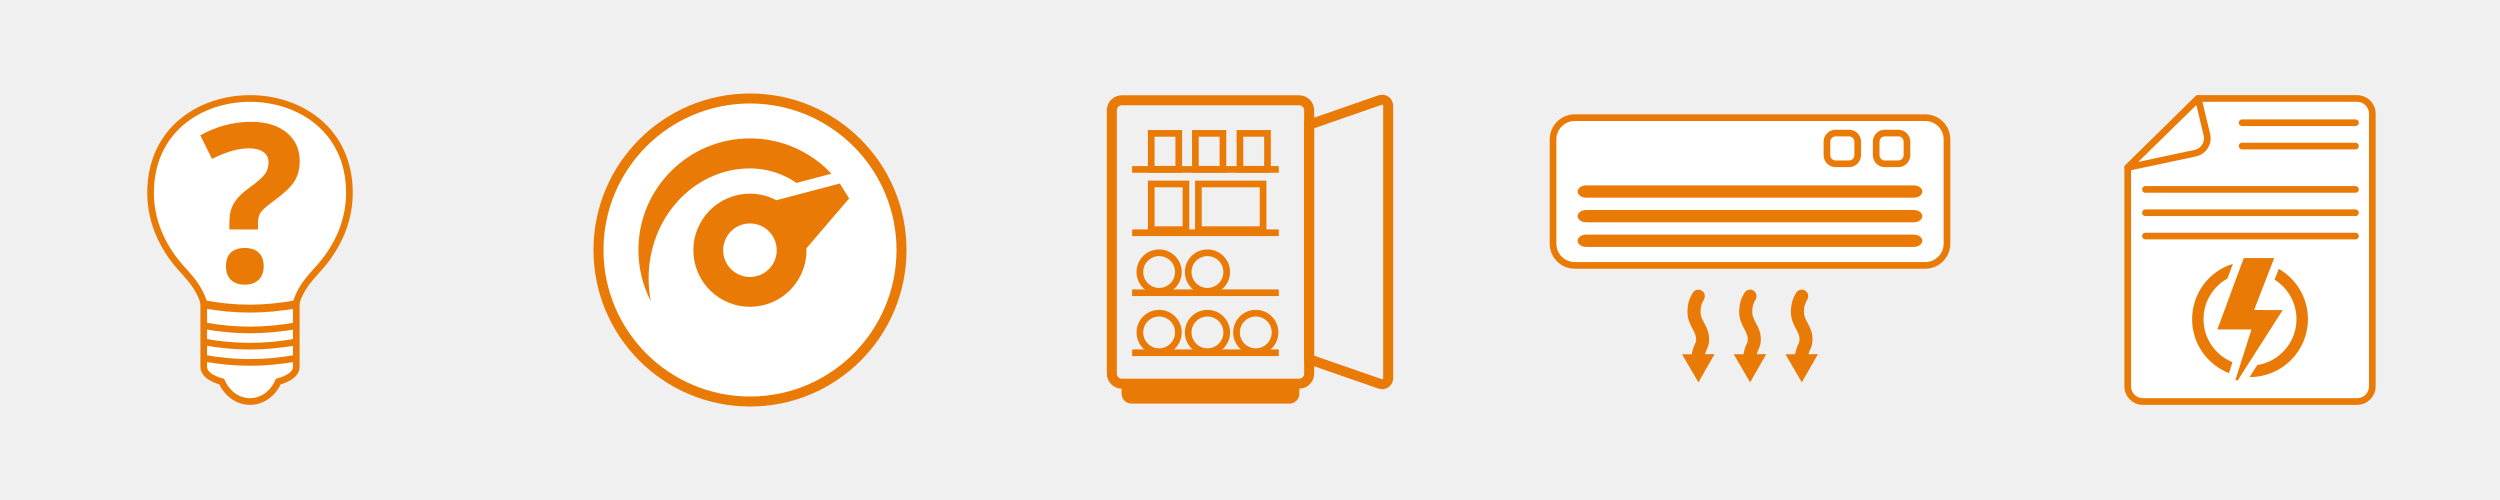
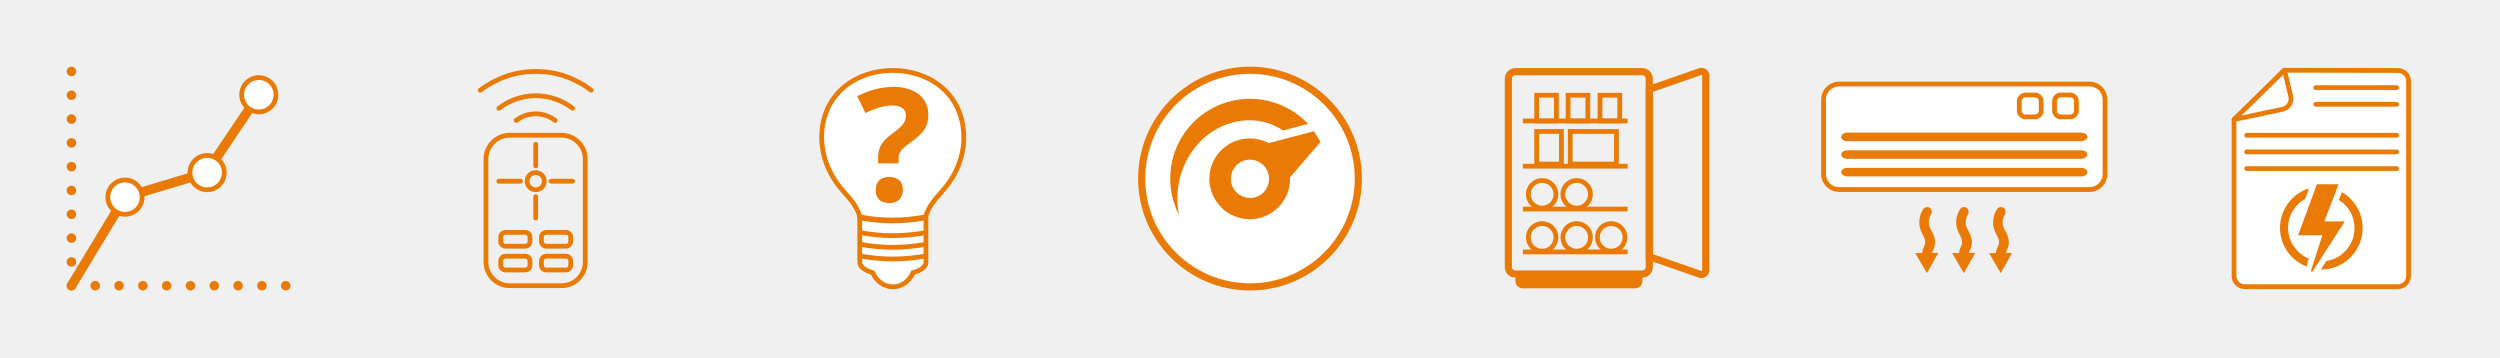
- <svg xmlns="http://www.w3.org/2000/svg" version="1.1" id="Layer_1" x="0px" y="0px" viewBox="0 0 750 150" style="enable-background:new 0 0 750 150;" xml:space="preserve">
+ <svg xmlns="http://www.w3.org/2000/svg" version="1.1" id="Layer_1" x="0px" y="0px" viewBox="-404 206 1050 150" style="enable-background:new -404 206 1050 150;" xml:space="preserve">
+   <style type="text/css">
+ 	.st0{fill:none;}
+ 	.st1{fill:#FFFFFF;stroke:#EA7A06;stroke-width:2;stroke-linecap:round;stroke-linejoin:round;stroke-miterlimit:10;}
+ 	.st2{fill:#EA7A06;}
+ 	.st3{fill:none;stroke:#EA7A06;stroke-width:2;stroke-linecap:round;stroke-linejoin:round;stroke-miterlimit:10;}
+ 	.st4{fill:#FFFFFF;stroke:#EA7A06;stroke-width:2;stroke-miterlimit:10;}
+ 	.st5{fill:none;stroke:#EA7A06;stroke-width:3;stroke-miterlimit:10;}
+ 	.st6{fill:#EA7A06;stroke:#EA7A06;stroke-width:2;stroke-miterlimit:10;}
+ 	.st7{fill:none;stroke:#EA7A06;stroke-width:2;stroke-miterlimit:10;}
+ 	.st8{opacity:0.2;fill:none;}
+ 	.st9{fill:#FFFFFF;stroke:#EA7A06;stroke-width:3;stroke-miterlimit:10;}
+ 	.st10{fill:none;stroke:#EA7A06;stroke-width:4;stroke-linecap:round;stroke-linejoin:round;}
+ 	.st11{fill:none;stroke:#EA7A06;stroke-width:4;stroke-linecap:round;stroke-linejoin:round;stroke-dasharray:0,10;}
+ 	.st12{fill:none;stroke:#EA7A06;stroke-width:4;stroke-linecap:round;stroke-linejoin:round;stroke-miterlimit:10;}
+ </style>
+   <rect x="496" y="206" class="st0" width="150" height="150" />
  <g>
-     <rect x="600" y="0" style="fill:none;" width="150" height="150" />
    <g>
      <g>
        <g>
-           <path style="fill:#FFFFFF;stroke:#EA7A06;stroke-width:2;stroke-linecap:round;stroke-linejoin:round;stroke-miterlimit:10;" d="      M659.372,29.545L638.313,50.31v65.599c0,2.51,2.035,4.545,4.545,4.545h64.291c2.51,0,4.545-2.035,4.545-4.545V34.091      c0-2.51-2.035-4.545-4.545-4.545H659.372z" />
+           <path class="st1" d="M555.4,235.5l-21.1,20.8v65.6c0,2.5,2,4.5,4.5,4.5h64.3c2.5,0,4.5-2,4.5-4.5v-81.8c0-2.5-2-4.5-4.5-4.5      L555.4,235.5L555.4,235.5z" />
        </g>
      </g>
    </g>
-     <path style="fill-rule:evenodd;clip-rule:evenodd;fill:#EA7A06;" d="M683.634,80.661c5.225,2.996,8.745,8.629,8.745,15.083   c0,9.596-7.779,17.375-17.375,17.375c-0.045,0-0.09-0.001-0.136-0.002l2.301-3.599c6.671-1.04,11.776-6.811,11.776-13.774   c0-4.992-2.624-9.371-6.568-11.833L683.634,80.661L683.634,80.661z M668.699,111.939c-6.479-2.524-11.07-8.823-11.07-16.195   c0-7.811,5.155-14.419,12.249-16.606l-1.631,4.409c-4.285,2.379-7.185,6.949-7.185,12.197c0,5.839,3.589,10.838,8.682,12.914   L668.699,111.939L668.699,111.939z M673.131,77.413l-7.923,21.417l10.237,0.005l-4.852,15.239h0.753L684.8,93.032l-8.562-0.034   l6.022-15.584H673.131z" />
-     <path style="fill:#FFFFFF;stroke:#EA7A06;stroke-width:2;stroke-linecap:round;stroke-linejoin:round;stroke-miterlimit:10;" d="   M662.072,40.443l-2.599-10.885l-21.168,20.708l20.293-4.322C661.096,45.412,662.666,42.927,662.072,40.443z" />
-     <line style="fill:none;stroke:#EA7A06;stroke-width:2;stroke-linecap:round;stroke-linejoin:round;stroke-miterlimit:10;" x1="672.636" y1="36.823" x2="706.636" y2="36.823" />
-     <line style="fill:none;stroke:#EA7A06;stroke-width:2;stroke-linecap:round;stroke-linejoin:round;stroke-miterlimit:10;" x1="672.636" y1="43.823" x2="706.636" y2="43.823" />
-     <line style="fill:none;stroke:#EA7A06;stroke-width:2;stroke-linecap:round;stroke-linejoin:round;stroke-miterlimit:10;" x1="643.636" y1="56.823" x2="706.636" y2="56.823" />
-     <line style="fill:none;stroke:#EA7A06;stroke-width:2;stroke-linecap:round;stroke-linejoin:round;stroke-miterlimit:10;" x1="643.636" y1="63.823" x2="706.636" y2="63.823" />
-     <line style="fill:none;stroke:#EA7A06;stroke-width:2;stroke-linecap:round;stroke-linejoin:round;stroke-miterlimit:10;" x1="643.636" y1="70.823" x2="706.636" y2="70.823" />
-     <rect x="450" y="0" style="fill:none;" width="150" height="150" />
+     <path class="st2" d="M579.6,286.7c5.2,3,8.7,8.6,8.7,15.1c0,9.6-7.8,17.4-17.4,17.4c0,0-0.1,0-0.1,0l2.3-3.6   c6.7-1,11.8-6.8,11.8-13.8c0-5-2.6-9.4-6.6-11.8L579.6,286.7L579.6,286.7z M564.7,317.9c-6.5-2.5-11.1-8.8-11.1-16.2   c0-7.8,5.2-14.4,12.2-16.6l-1.6,4.4c-4.3,2.4-7.2,6.9-7.2,12.2c0,5.8,3.6,10.8,8.7,12.9L564.7,317.9L564.7,317.9z M569.1,283.4   l-7.9,21.4l10.2,0l-4.9,15.2h0.8l13.5-21l-8.6,0l6-15.6L569.1,283.4L569.1,283.4z" />
+     <path class="st1" d="M558.1,246.4l-2.6-10.9l-21.2,20.7l20.3-4.3C557.1,251.4,558.7,248.9,558.1,246.4z" />
+     <line class="st3" x1="568.6" y1="242.8" x2="602.6" y2="242.8" />
+     <line class="st3" x1="568.6" y1="249.8" x2="602.6" y2="249.8" />
+     <line class="st3" x1="539.6" y1="262.8" x2="602.6" y2="262.8" />
+     <line class="st3" x1="539.6" y1="269.8" x2="602.6" y2="269.8" />
+     <line class="st3" x1="539.6" y1="276.8" x2="602.6" y2="276.8" />
+   </g>
+   <rect x="346" y="206" class="st0" width="150" height="150" />
+   <g>
    <g>
-       <path style="fill:#EA7A06;" d="M512.015,104.888c0.34-0.739,0.727-1.576,0.727-3.113c0-2.098-0.799-3.598-1.504-4.921    c-0.604-1.134-1.082-2.029-1.082-3.245c0-1.707,0.331-2.579,1.027-3.779c0.542-0.934,0.224-2.13-0.71-2.672    c-0.935-0.541-2.13-0.223-2.671,0.71c-0.961,1.655-1.555,3.194-1.555,5.741c0,2.191,0.854,3.794,1.54,5.082    c0.584,1.097,1.045,1.962,1.045,3.084c0,0.679-0.107,0.914-0.368,1.477c-0.3,0.65-0.685,1.504-0.927,3.021l-2.921,0.011    l4.905,8.418l4.838-8.457l-2.843,0.011C511.66,105.668,511.834,105.281,512.015,104.888z" />
-       <path style="fill:#EA7A06;" d="M527.526,104.888c0.34-0.739,0.727-1.576,0.727-3.113c0-2.098-0.799-3.598-1.504-4.921    c-0.604-1.134-1.082-2.029-1.082-3.245c0-1.71,0.331-2.58,1.027-3.776c0.543-0.934,0.226-2.13-0.706-2.673    c-0.934-0.542-2.13-0.226-2.672,0.706c-0.962,1.654-1.558,3.191-1.558,5.743c0,2.191,0.854,3.794,1.54,5.082    c0.584,1.097,1.045,1.962,1.045,3.084c0,0.679-0.107,0.914-0.368,1.477c-0.3,0.65-0.685,1.504-0.928,3.019l-2.921,0.013    l4.906,8.418l4.838-8.458l-2.843,0.011C527.17,105.666,527.345,105.281,527.526,104.888z" />
-       <path style="fill:#EA7A06;" d="M542.54,106.255c0.142-0.588,0.316-0.975,0.498-1.368c0.34-0.739,0.727-1.576,0.727-3.113    c0-2.098-0.799-3.598-1.504-4.921c-0.604-1.134-1.082-2.029-1.082-3.245c0-1.709,0.331-2.579,1.029-3.776    c0.543-0.934,0.226-2.13-0.706-2.673c-0.933-0.542-2.129-0.226-2.672,0.706c-0.963,1.655-1.559,3.192-1.559,5.743    c0,2.191,0.854,3.794,1.54,5.082c0.584,1.097,1.045,1.962,1.045,3.084c0,0.679-0.107,0.914-0.368,1.477    c-0.3,0.65-0.685,1.504-0.927,3.021l-2.921,0.011l4.905,8.418l4.838-8.457L542.54,106.255z" />
+       <path class="st2" d="M408,310.9c0.3-0.7,0.7-1.6,0.7-3.1c0-2.1-0.8-3.6-1.5-4.9c-0.6-1.1-1.1-2-1.1-3.2c0-1.7,0.3-2.6,1-3.8    c0.5-0.9,0.2-2.1-0.7-2.7c-0.9-0.5-2.1-0.2-2.7,0.7c-1,1.7-1.6,3.2-1.6,5.7c0,2.2,0.9,3.8,1.5,5.1c0.6,1.1,1,2,1,3.1    c0,0.7-0.1,0.9-0.4,1.5c-0.3,0.6-0.7,1.5-0.9,3l-2.9,0l4.9,8.4l4.8-8.5l-2.8,0C407.7,311.7,407.8,311.3,408,310.9z" />
+       <path class="st2" d="M423.5,310.9c0.3-0.7,0.7-1.6,0.7-3.1c0-2.1-0.8-3.6-1.5-4.9c-0.6-1.1-1.1-2-1.1-3.2c0-1.7,0.3-2.6,1-3.8    c0.5-0.9,0.2-2.1-0.7-2.7c-0.9-0.5-2.1-0.2-2.7,0.7c-1,1.7-1.6,3.2-1.6,5.7c0,2.2,0.9,3.8,1.5,5.1c0.6,1.1,1,2,1,3.1    c0,0.7-0.1,0.9-0.4,1.5c-0.3,0.6-0.7,1.5-0.9,3l-2.9,0l4.9,8.4l4.8-8.5l-2.8,0C423.2,311.7,423.3,311.3,423.5,310.9z" />
+       <path class="st2" d="M438.5,312.3c0.1-0.6,0.3-1,0.5-1.4c0.3-0.7,0.7-1.6,0.7-3.1c0-2.1-0.8-3.6-1.5-4.9c-0.6-1.1-1.1-2-1.1-3.2    c0-1.7,0.3-2.6,1-3.8c0.5-0.9,0.2-2.1-0.7-2.7c-0.9-0.5-2.1-0.2-2.7,0.7c-1,1.7-1.6,3.2-1.6,5.7c0,2.2,0.9,3.8,1.5,5.1    c0.6,1.1,1,2,1,3.1c0,0.7-0.1,0.9-0.4,1.5c-0.3,0.6-0.7,1.5-0.9,3l-2.9,0l4.9,8.4l4.8-8.5L438.5,312.3z" />
    </g>
-     <path style="fill:#FFFFFF;stroke:#EA7A06;stroke-width:2;stroke-miterlimit:10;" d="M577.577,35.299H472.423   c-3.598,0-6.514,2.916-6.514,6.514v31.288c0,3.598,2.916,6.514,6.514,6.514h105.153c3.598,0,6.514-2.916,6.514-6.514V41.813   C584.091,38.215,581.175,35.299,577.577,35.299z" />
-     <path style="fill:#FFFFFF;stroke:#EA7A06;stroke-width:2;stroke-miterlimit:10;" d="M562.856,42.519   c0-1.439,1.167-2.606,2.606-2.606h4.021c1.439,0,2.606,1.167,2.606,2.606v4.021c0,1.439-1.167,2.606-2.606,2.606h-4.021   c-1.439,0-2.606-1.167-2.606-2.606V42.519z" />
-     <path style="fill:#FFFFFF;stroke:#EA7A06;stroke-width:2;stroke-miterlimit:10;" d="M548.083,42.519   c0-1.439,1.167-2.606,2.606-2.606h4.021c1.439,0,2.606,1.167,2.606,2.606v4.021c0,1.439-1.167,2.606-2.606,2.606h-4.021   c-1.439,0-2.606-1.167-2.606-2.606V42.519z" />
-     <path style="fill:#EA7A06;" d="M574.098,74.078h-98.197c-1.439,0-2.606-0.827-2.606-1.847c0-1.019,1.167-1.846,2.606-1.846h98.197   c1.439,0,2.606,0.827,2.606,1.846C576.704,73.251,575.537,74.078,574.098,74.078z" />
-     <path style="fill:#EA7A06;" d="M574.098,66.691h-98.197c-1.439,0-2.606-0.827-2.606-1.847c0-1.019,1.167-1.846,2.606-1.846h98.197   c1.439,0,2.606,0.827,2.606,1.846C576.704,65.864,575.537,66.691,574.098,66.691z" />
-     <path style="fill:#EA7A06;" d="M574.098,59.304h-98.197c-1.439,0-2.606-0.827-2.606-1.847c0-1.019,1.167-1.846,2.606-1.846h98.197   c1.439,0,2.606,0.827,2.606,1.846C576.704,58.477,575.537,59.304,574.098,59.304z" />
-     <rect x="300" y="0" style="fill:none;" width="150" height="150" />
-     <path style="fill:none;stroke:#EA7A06;stroke-width:3;stroke-miterlimit:10;" d="M389.744,115.103h-53.197c-1.657,0-3-1.343-3-3   v-79.02c0-1.657,1.343-3,3-3h53.197c1.657,0,3,1.343,3,3v79.02C392.744,113.76,391.401,115.103,389.744,115.103z" />
-     <path style="fill:none;stroke:#EA7A06;stroke-width:3;stroke-miterlimit:10;" d="M392.744,107.773l21.294,7.396   c1.181,0.41,2.415-0.467,2.415-1.718l0-81.718c0-1.251-1.233-2.128-2.415-1.718l-21.294,7.396L392.744,107.773z" />
-     <path style="fill:#EA7A06;stroke:#EA7A06;stroke-width:2;stroke-miterlimit:10;" d="M386.818,120.086h-47.344c-1.105,0-2-0.895-2-2   v-2.983h51.344v2.983C388.818,119.191,387.922,120.086,386.818,120.086z" />
-     <line style="fill:none;stroke:#EA7A06;stroke-width:2;stroke-miterlimit:10;" x1="339.636" y1="50.823" x2="383.636" y2="50.823" />
-     <line style="fill:none;stroke:#EA7A06;stroke-width:2;stroke-miterlimit:10;" x1="339.636" y1="69.823" x2="383.636" y2="69.823" />
-     <line style="fill:none;stroke:#EA7A06;stroke-width:2;stroke-miterlimit:10;" x1="339.636" y1="87.823" x2="383.636" y2="87.823" />
-     <line style="fill:none;stroke:#EA7A06;stroke-width:2;stroke-miterlimit:10;" x1="339.636" y1="105.823" x2="383.636" y2="105.823" />
-     <circle style="fill:none;stroke:#EA7A06;stroke-width:2;stroke-miterlimit:10;" cx="347.742" cy="81.607" r="5.776" />
-     <circle style="fill:none;stroke:#EA7A06;stroke-width:2;stroke-miterlimit:10;" cx="362.24" cy="81.607" r="5.776" />
+     <path class="st4" d="M473.6,241.3H368.4c-3.6,0-6.5,2.9-6.5,6.5v31.3c0,3.6,2.9,6.5,6.5,6.5h105.2c3.6,0,6.5-2.9,6.5-6.5v-31.3   C480.1,244.2,477.2,241.3,473.6,241.3z" />
+     <path class="st4" d="M458.9,248.5c0-1.4,1.2-2.6,2.6-2.6h4c1.4,0,2.6,1.2,2.6,2.6v4c0,1.4-1.2,2.6-2.6,2.6h-4   c-1.4,0-2.6-1.2-2.6-2.6V248.5z" />
+     <path class="st4" d="M444.1,248.5c0-1.4,1.2-2.6,2.6-2.6h4c1.4,0,2.6,1.2,2.6,2.6v4c0,1.4-1.2,2.6-2.6,2.6h-4   c-1.4,0-2.6-1.2-2.6-2.6V248.5z" />
+     <path class="st2" d="M470.1,280.1h-98.2c-1.4,0-2.6-0.8-2.6-1.8c0-1,1.2-1.8,2.6-1.8h98.2c1.4,0,2.6,0.8,2.6,1.8   C472.7,279.3,471.5,280.1,470.1,280.1z" />
+     <path class="st2" d="M470.1,272.7h-98.2c-1.4,0-2.6-0.8-2.6-1.8c0-1,1.2-1.8,2.6-1.8h98.2c1.4,0,2.6,0.8,2.6,1.8   C472.7,271.9,471.5,272.7,470.1,272.7z" />
+     <path class="st2" d="M470.1,265.3h-98.2c-1.4,0-2.6-0.8-2.6-1.8c0-1,1.2-1.8,2.6-1.8h98.2c1.4,0,2.6,0.8,2.6,1.8   C472.7,264.5,471.5,265.3,470.1,265.3z" />
+   </g>
+   <rect x="196" y="206" class="st0" width="150" height="150" />
+   <g>
+     <path class="st5" d="M285.7,321.1h-53.2c-1.7,0-3-1.3-3-3v-79c0-1.7,1.3-3,3-3h53.2c1.7,0,3,1.3,3,3v79   C288.7,319.8,287.4,321.1,285.7,321.1z" />
+     <path class="st5" d="M288.7,313.8l21.3,7.4c1.2,0.4,2.4-0.5,2.4-1.7v-81.7c0-1.3-1.2-2.1-2.4-1.7l-21.3,7.4V313.8z" />
+     <path class="st6" d="M282.8,326.1h-47.3c-1.1,0-2-0.9-2-2v-3h51.3v3C284.8,325.2,283.9,326.1,282.8,326.1z" />
+     <line class="st7" x1="235.6" y1="256.8" x2="279.6" y2="256.8" />
+     <line class="st7" x1="235.6" y1="275.8" x2="279.6" y2="275.8" />
+     <line class="st7" x1="235.6" y1="293.8" x2="279.6" y2="293.8" />
+     <line class="st7" x1="235.6" y1="311.8" x2="279.6" y2="311.8" />
+     <circle class="st7" cx="243.7" cy="287.6" r="5.8" />
+     <circle class="st7" cx="258.2" cy="287.6" r="5.8" />
    <g>
-       <circle style="fill:none;stroke:#EA7A06;stroke-width:2;stroke-miterlimit:10;" cx="347.742" cy="99.728" r="5.776" />
-       <circle style="fill:none;stroke:#EA7A06;stroke-width:2;stroke-miterlimit:10;" cx="362.24" cy="99.728" r="5.776" />
-       <circle style="fill:none;stroke:#EA7A06;stroke-width:2;stroke-miterlimit:10;" cx="376.737" cy="99.728" r="5.776" />
+       <circle class="st7" cx="243.7" cy="305.7" r="5.8" />
+       <circle class="st7" cx="258.2" cy="305.7" r="5.8" />
+       <circle class="st7" cx="272.7" cy="305.7" r="5.8" />
    </g>
-     <rect x="345.364" y="55.189" style="fill:none;stroke:#EA7A06;stroke-width:2;stroke-miterlimit:10;" width="10.42" height="13.704" />
-     <rect x="359.521" y="55.189" style="fill:none;stroke:#EA7A06;stroke-width:2;stroke-miterlimit:10;" width="19.405" height="13.704" />
-     <rect x="358.615" y="40.012" style="fill:none;stroke:#EA7A06;stroke-width:2;stroke-miterlimit:10;" width="8.268" height="10.76" />
-     <rect x="371.98" y="40.012" style="fill:none;stroke:#EA7A06;stroke-width:2;stroke-miterlimit:10;" width="8.268" height="10.76" />
-     <rect x="345.364" y="40.012" style="fill:none;stroke:#EA7A06;stroke-width:2;stroke-miterlimit:10;" width="8.268" height="10.76" />
-     <rect x="0" y="0" style="fill:none;" width="150" height="150" />
+     <rect x="241.4" y="261.2" class="st7" width="10.4" height="13.7" />
+     <rect x="255.5" y="261.2" class="st7" width="19.4" height="13.7" />
+     <rect x="254.6" y="246" class="st7" width="8.3" height="10.8" />
+     <rect x="268" y="246" class="st7" width="8.3" height="10.8" />
+     <rect x="241.4" y="246" class="st7" width="8.3" height="10.8" />
+   </g>
+   <rect x="-104" y="206" class="st0" width="150" height="150" />
+   <g>
    <g>
-       <path style="fill:#FFFFFF;stroke:#EA7A06;stroke-width:2;stroke-miterlimit:10;" d="M83.481,114.489    c-3.571,7.958-13.382,7.949-16.961,0.001c-3.18-0.893-5.397-2.368-5.397-4.424V91.499c9.692,1.71,18.062,1.694,27.755,0.002    v18.565C88.878,112.122,86.661,113.596,83.481,114.489L83.481,114.489z" />
-       <path style="fill:#FFFFFF;stroke:#EA7A06;stroke-width:2;stroke-miterlimit:10;" d="M61.122,97.711    c9.692,1.71,18.062,1.694,27.755,0.002" />
-       <path style="fill:#FFFFFF;stroke:#EA7A06;stroke-width:2;stroke-miterlimit:10;" d="M61.122,102.582    c9.692,1.71,18.062,1.694,27.755,0.002" />
-       <path style="fill:#FFFFFF;stroke:#EA7A06;stroke-width:2;stroke-miterlimit:10;" d="M61.122,107.452    c9.692,1.71,18.062,1.694,27.755,0.002" />
+       <path class="st4" d="M-20.5,320.5c-3.6,8-13.4,7.9-17,0c-3.2-0.9-5.4-2.4-5.4-4.4v-18.6c9.7,1.7,18.1,1.7,27.8,0v18.6    C-15.1,318.1-17.3,319.6-20.5,320.5L-20.5,320.5z" />
+       <path class="st4" d="M-42.9,303.7c9.7,1.7,18.1,1.7,27.8,0" />
+       <path class="st4" d="M-42.9,308.6c9.7,1.7,18.1,1.7,27.8,0" />
+       <path class="st4" d="M-42.9,313.5c9.7,1.7,18.1,1.7,27.8,0" />
    </g>
-     <path style="fill:#FFFFFF;stroke:#EA7A06;stroke-width:2;stroke-miterlimit:10;" d="M54.033,80.08   c3.342,3.774,5.619,6.045,7.229,10.998c9.317,1.78,18.158,1.734,27.476,0.003c1.598-4.947,3.894-7.234,7.228-11.002   c5.568-6.29,8.832-14.013,8.86-22.107c0.13-37.905-59.786-37.901-59.651,0.003C45.203,66.068,48.465,73.79,54.033,80.08z" />
+     <path class="st4" d="M-50,286.1c3.3,3.8,5.6,6,7.2,11c9.3,1.8,18.2,1.7,27.5,0c1.6-4.9,3.9-7.2,7.2-11c5.6-6.3,8.8-14,8.9-22.1   c0.1-37.9-59.8-37.9-59.7,0C-58.8,272.1-55.5,279.8-50,286.1z" />
    <g>
-       <path style="fill:#EA7A06;" d="M75.388,36.549c4.42,0,7.946,1.067,10.577,3.202c2.631,2.135,3.946,4.981,3.946,8.54    c0,2.394-0.534,4.436-1.601,6.13c-1.067,1.693-3.121,3.639-6.162,5.839c-2.091,1.532-3.408,2.696-3.946,3.493    c-0.539,0.797-0.809,1.844-0.809,3.138v1.941h-8.572v-2.394c0-2.07,0.442-3.877,1.326-5.418s2.486-3.149,4.804-4.82    c2.318-1.671,3.833-3.003,4.545-3.995c0.712-0.991,1.067-2.156,1.067-3.493s-0.513-2.373-1.536-3.105s-2.475-1.1-4.351-1.1    c-3.214,0-6.901,1.056-11.063,3.17l-3.526-7.084C64.919,37.896,70.019,36.549,75.388,36.549z M67.787,79.845    c0-1.779,0.485-3.133,1.456-4.06c0.97-0.927,2.366-1.391,4.189-1.391c1.823,0,3.223,0.474,4.205,1.423    c0.982,0.949,1.472,2.292,1.472,4.027c0,1.735-0.501,3.094-1.504,4.076c-1.003,0.982-2.394,1.472-4.173,1.472    c-1.779,0-3.165-0.48-4.157-1.439C68.283,82.994,67.787,81.624,67.787,79.845z" />
+       <path class="st2" d="M-28.6,242.5c4.4,0,7.9,1.1,10.6,3.2c2.6,2.1,3.9,5,3.9,8.5c0,2.4-0.5,4.4-1.6,6.1c-1.1,1.7-3.1,3.6-6.2,5.8    c-2.1,1.5-3.4,2.7-3.9,3.5c-0.5,0.8-0.8,1.8-0.8,3.1v1.9h-8.6v-2.4c0-2.1,0.4-3.9,1.3-5.4c0.9-1.5,2.5-3.1,4.8-4.8    c2.3-1.7,3.8-3,4.5-4c0.7-1,1.1-2.2,1.1-3.5s-0.5-2.4-1.5-3.1c-1-0.7-2.5-1.1-4.4-1.1c-3.2,0-6.9,1.1-11.1,3.2l-3.5-7.1    C-39.1,243.9-34,242.5-28.6,242.5z M-36.2,285.8c0-1.8,0.5-3.1,1.5-4.1c1-0.9,2.4-1.4,4.2-1.4c1.8,0,3.2,0.5,4.2,1.4    c1,0.9,1.5,2.3,1.5,4c0,1.7-0.5,3.1-1.5,4.1c-1,1-2.4,1.5-4.2,1.5s-3.2-0.5-4.2-1.4C-35.7,289-36.2,287.6-36.2,285.8z" />
    </g>
-     <rect x="150" y="0" style="fill:none;" width="150" height="150" />
-     <path style="fill:#FFFFFF;stroke:#EA7A06;stroke-width:3;stroke-miterlimit:10;" d="M225,29.545   c-25.103,0-45.454,20.351-45.454,45.455c0,25.104,20.351,45.454,45.454,45.454c25.104,0,45.454-20.351,45.454-45.454   C270.454,49.896,250.104,29.545,225,29.545L225,29.545z" />
-     <path style="fill-rule:evenodd;clip-rule:evenodd;fill:#EA7A06;" d="M225,41.521c-18.49,0-33.479,14.989-33.479,33.479   c0,5.355,1.265,10.6,3.721,15.354c-0.431-2.212-0.66-4.505-0.66-6.856c0-17.974,13.265-32.588,29.762-32.967   c5.217-0.139,10.304,1.369,14.593,4.346l10.485-2.774C243.312,45.59,234.632,41.521,225,41.521L225,41.521z M232.91,60.062   c-3.848-2.034-8.472-2.596-12.957-1.203c-8.953,2.779-13.959,12.285-11.18,21.237c2.779,8.953,12.287,13.956,21.239,11.179   c7.478-2.322,12.2-9.339,11.933-16.807l12.797-14.936l-2.809-4.48L232.91,60.062L232.91,60.062z M231.79,70.799   c-2.356-3.759-7.313-4.897-11.072-2.54c-3.759,2.357-4.895,7.314-2.539,11.073c2.356,3.758,7.314,4.897,11.073,2.539   C233.011,79.514,234.147,74.557,231.79,70.799z" />
+   </g>
+   <rect x="-254" y="206" class="st8" width="150" height="150" />
+   <rect x="-404" y="206" class="st8" width="150" height="150" />
+   <rect x="46" y="206" class="st0" width="150" height="150" />
+   <g>
+     <path class="st9" d="M121,235.5c-25.1,0-45.5,20.4-45.5,45.5s20.4,45.5,45.5,45.5c25.1,0,45.5-20.4,45.5-45.5   C166.5,255.9,146.1,235.5,121,235.5L121,235.5z" />
+     <path class="st2" d="M121,247.5c-18.5,0-33.5,15-33.5,33.5c0,5.4,1.3,10.6,3.7,15.4c-0.4-2.2-0.7-4.5-0.7-6.9   c0-18,13.3-32.6,29.8-33c5.2-0.1,10.3,1.4,14.6,4.3l10.5-2.8C139.3,251.6,130.6,247.5,121,247.5L121,247.5z" />
+     <path class="st2" d="M147.9,261.1l-19,5c-3.8-2-8.5-2.6-13-1.2c-9,2.8-14,12.3-11.2,21.2c2.8,9,12.3,14,21.2,11.2   c7.5-2.3,12.2-9.3,11.9-16.8l12.8-14.9L147.9,261.1z M125.3,287.9c-3.8,2.4-8.7,1.2-11.1-2.5c-2.4-3.8-1.2-8.7,2.5-11.1   c3.8-2.4,8.7-1.2,11.1,2.5C130.1,280.6,129,285.5,125.3,287.9z" />
+   </g>
+   <g>
+     <path class="st7" d="M-168.2,326h-21.7c-5.5,0-10-4.5-10-10v-43.2c0-5.5,4.5-10,10-10h21.7c5.5,0,10,4.5,10,10V316   C-158.2,321.5-162.6,326-168.2,326z" />
+     <line class="st3" x1="-179" y1="266.6" x2="-179" y2="275.7" />
+     <line class="st3" x1="-179" y1="288.6" x2="-179" y2="297.6" />
+     <line class="st3" x1="-163.5" y1="282.1" x2="-172.6" y2="282.1" />
+     <line class="st3" x1="-185.4" y1="282.1" x2="-194.5" y2="282.1" />
+     <circle class="st7" cx="-179" cy="282.1" r="3.6" />
+     <g>
+       <path class="st7" d="M-183.4,309.4h-8.3c-1.1,0-2-0.9-2-2v-1.8c0-1.1,0.9-2,2-2h8.3c1.1,0,2,0.9,2,2v1.8    C-181.4,308.5-182.3,309.4-183.4,309.4z" />
+       <path class="st7" d="M-166.3,309.4h-8.3c-1.1,0-2-0.9-2-2v-1.8c0-1.1,0.9-2,2-2h8.3c1.1,0,2,0.9,2,2v1.8    C-164.3,308.5-165.2,309.4-166.3,309.4z" />
+     </g>
+     <g>
+       <path class="st7" d="M-183.4,319.4h-8.3c-1.1,0-2-0.9-2-2v-1.8c0-1.1,0.9-2,2-2h8.3c1.1,0,2,0.9,2,2v1.8    C-181.4,318.5-182.3,319.4-183.4,319.4z" />
+       <path class="st7" d="M-166.3,319.4h-8.3c-1.1,0-2-0.9-2-2v-1.8c0-1.1,0.9-2,2-2h8.3c1.1,0,2,0.9,2,2v1.8    C-164.3,318.5-165.2,319.4-166.3,319.4z" />
+     </g>
+     <path class="st3" d="M-170.8,256.6c-2.3-1.7-5.1-2.8-8.2-2.8s-5.9,1-8.2,2.8" />
+     <path class="st3" d="M-163.5,251.5c-4.3-3.3-9.7-5.3-15.5-5.3s-11.2,2-15.5,5.3" />
+     <path class="st3" d="M-155.7,243.9c-6.5-5-14.5-7.9-23.3-7.9s-16.8,3-23.3,7.9" />
+   </g>
+   <g>
+     <g>
+       <g>
+         <line class="st10" x1="-284" y1="326" x2="-284" y2="326" />
+         <line class="st11" x1="-294" y1="326" x2="-369" y2="326" />
+         <line class="st10" x1="-374" y1="326" x2="-374" y2="326" />
+         <line class="st11" x1="-374" y1="316" x2="-374" y2="241" />
+         <line class="st10" x1="-374" y1="236" x2="-374" y2="236" />
+       </g>
+     </g>
+     <polyline class="st12" points="-374,326 -351.5,288.8 -317.3,278.5 -295.3,245.8  " />
+     <circle class="st1" cx="-351.5" cy="288.8" r="7.2" />
+     <circle class="st1" cx="-317" cy="278.5" r="7.2" />
+     <circle class="st1" cx="-295.3" cy="245.8" r="7.2" />
  </g>
</svg>
